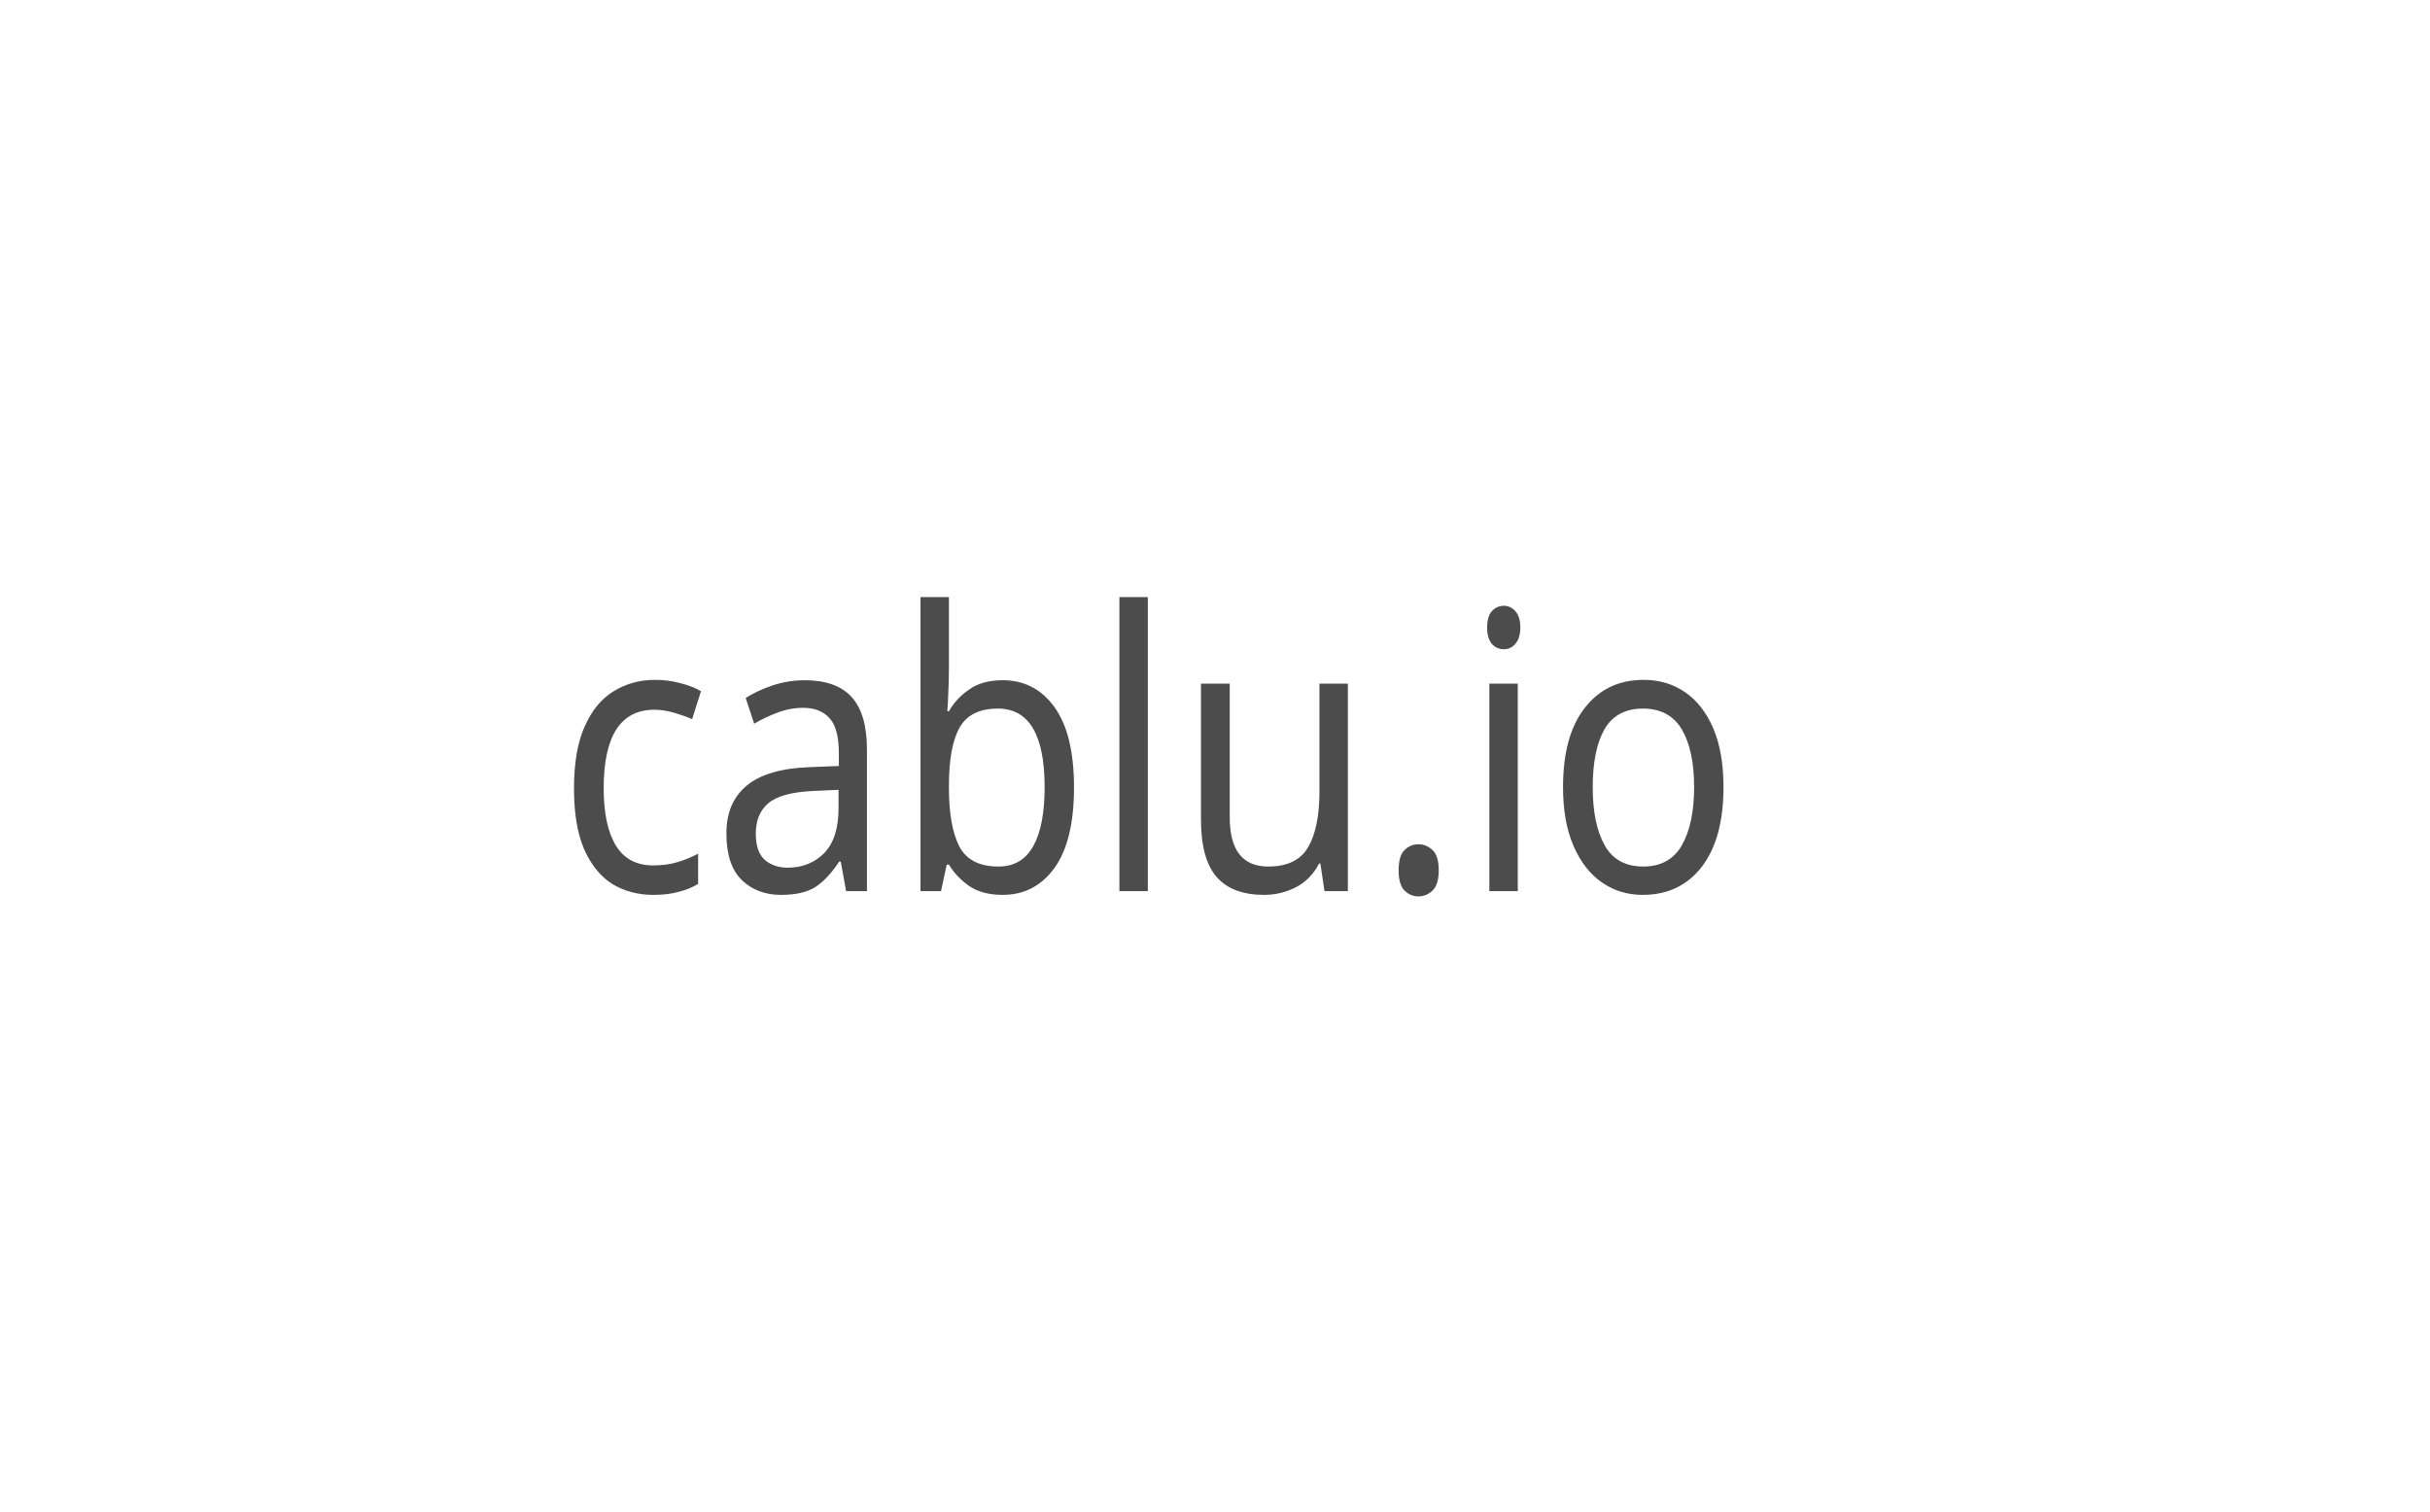
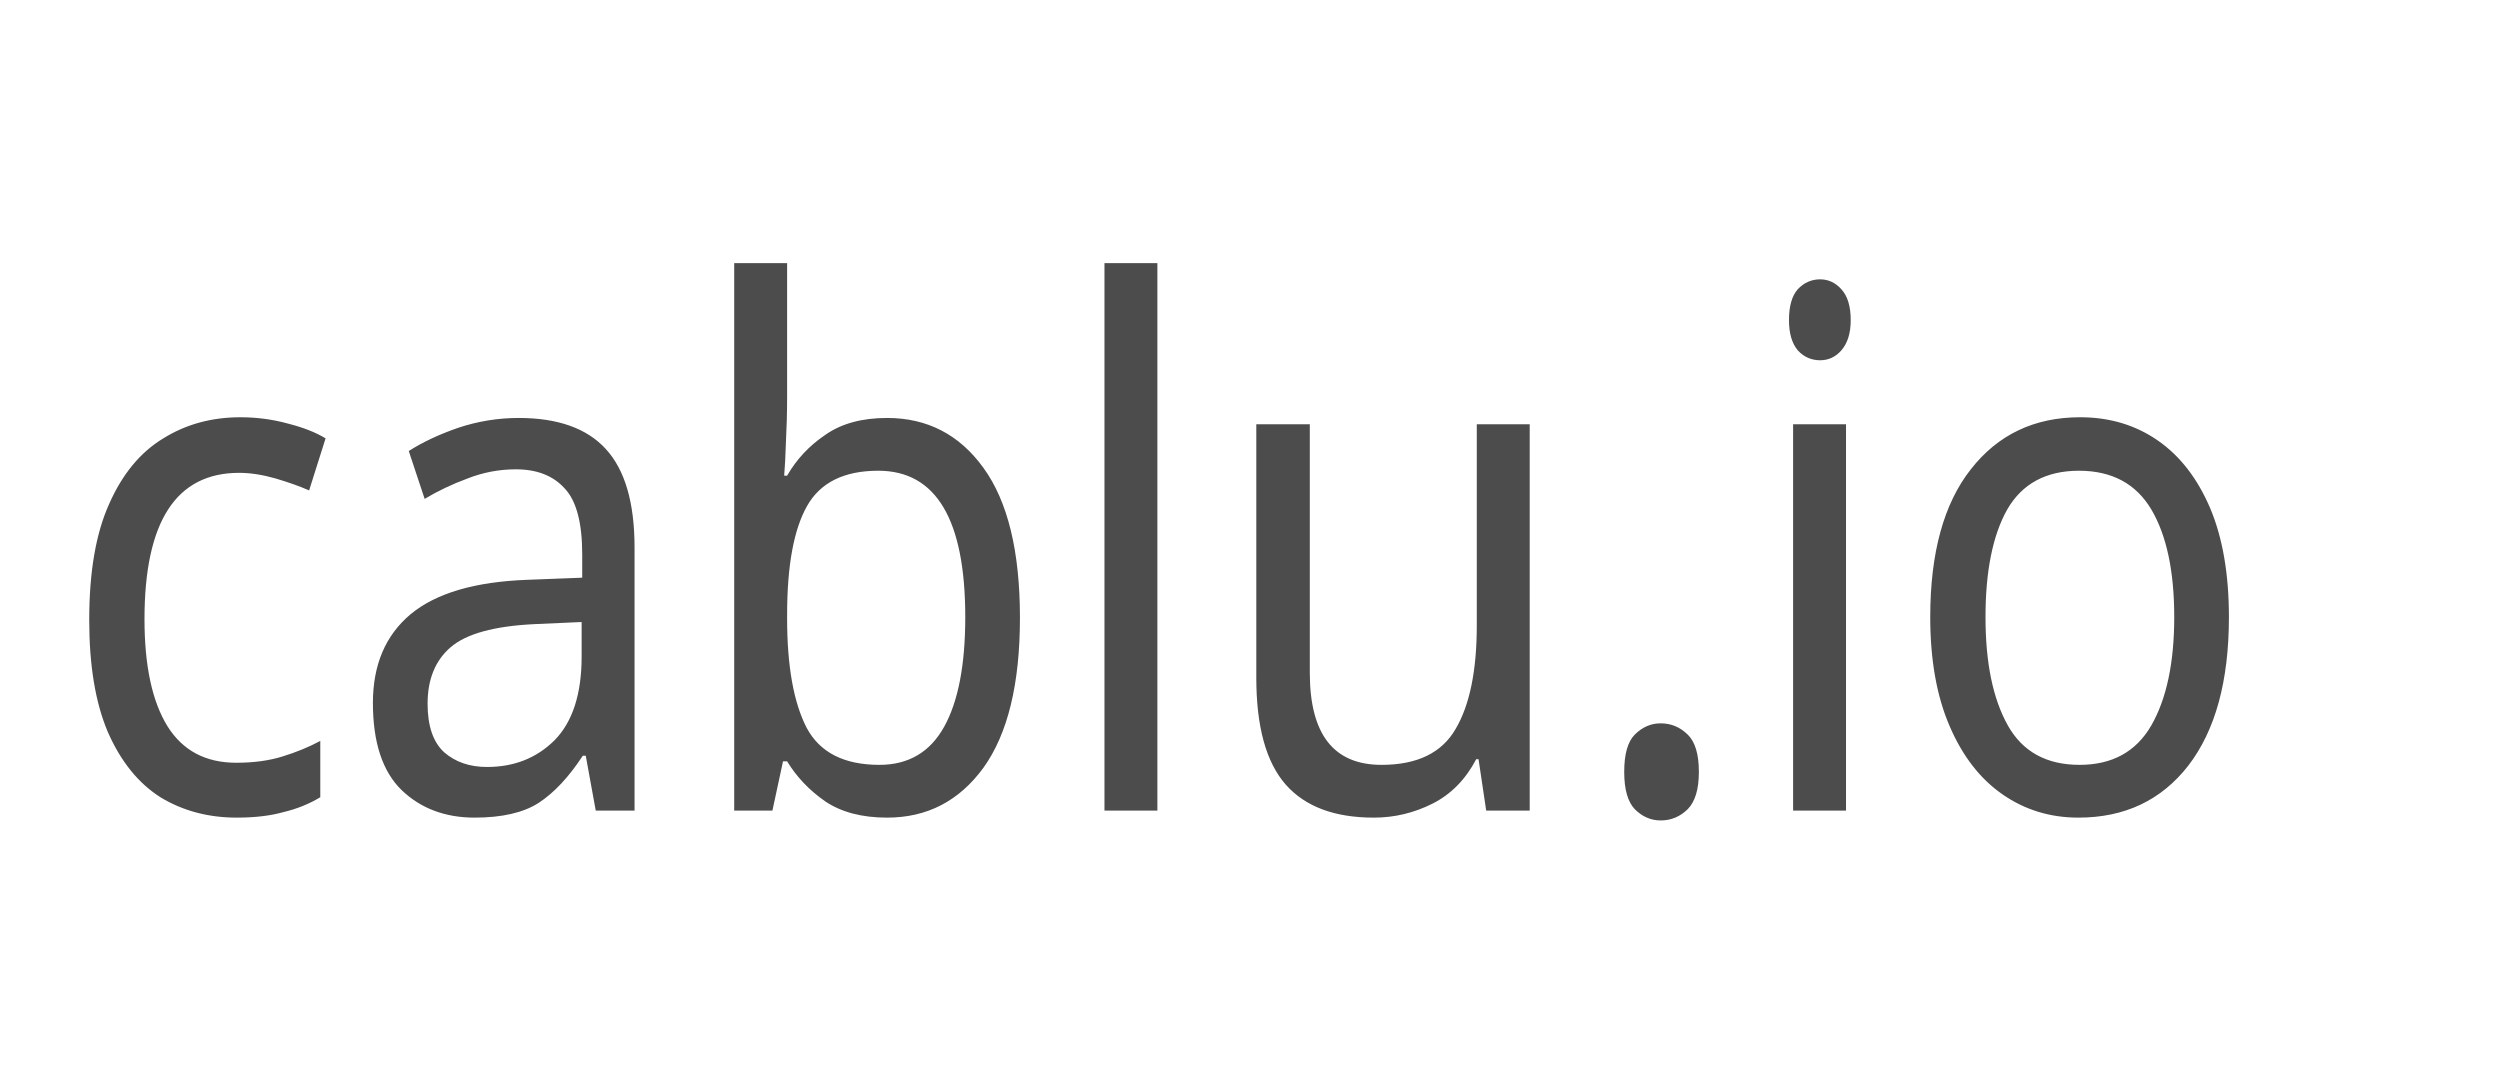
- <svg xmlns="http://www.w3.org/2000/svg" width="389" height="242">
+ <svg xmlns="http://www.w3.org/2000/svg" width="215" height="92">
  <g>
-     <text transform="matrix(3.23607, 0, 0, 3.87289, -490.277, -778.119)" font-style="normal" font-weight="normal" xml:space="preserve" text-anchor="start" font-family="'Rounded Mplus 1c Bold'" font-size="16" id="svg_1" y="237.761" x="179.023" opacity="undefined" stroke-width="0" stroke="#000" fill="#4c4c4c">cablu.io</text>
+     <text fill="#4c4c4c" stroke="#000" stroke-width="0" opacity="undefined" x="153" y="218.912" id="svg_1" font-size="16" font-family="'Rounded Mplus 1c Bold'" text-anchor="start" xml:space="preserve" font-weight="normal" font-style="normal" transform="matrix(3.23607, 0, 0, 3.87289, -490.277, -778.119)">cablu.io</text>
  </g>
</svg>
